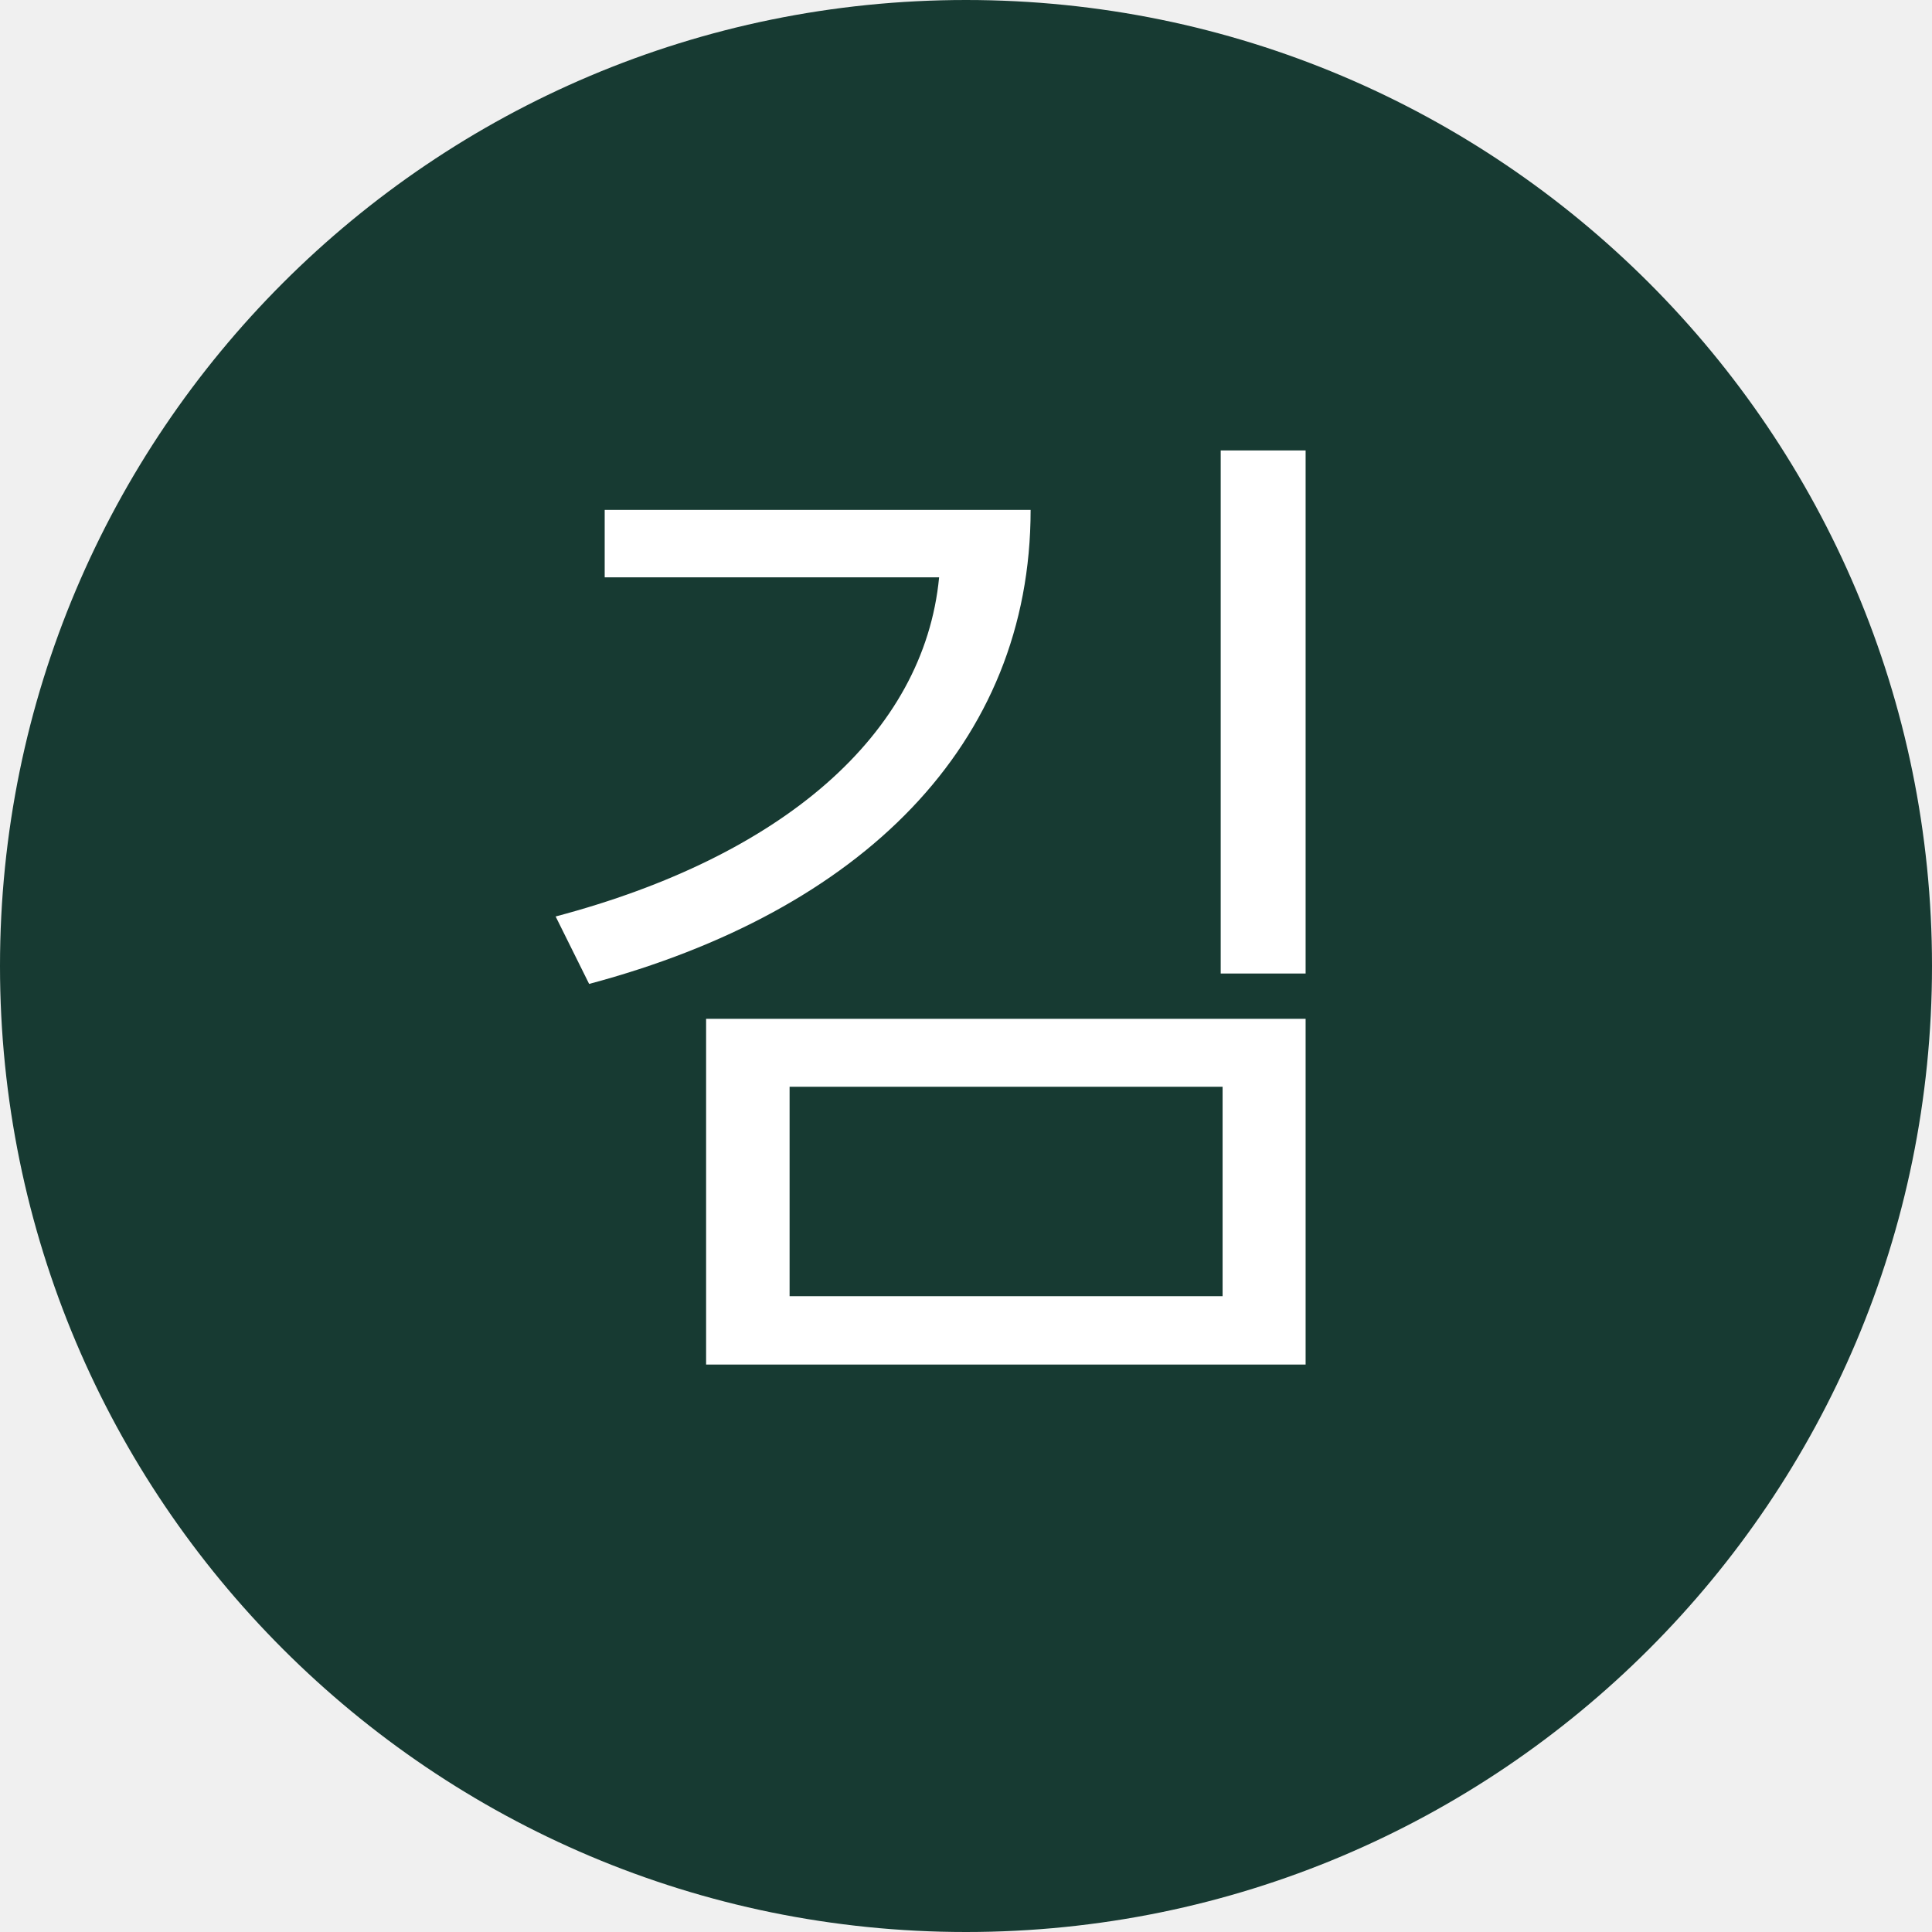
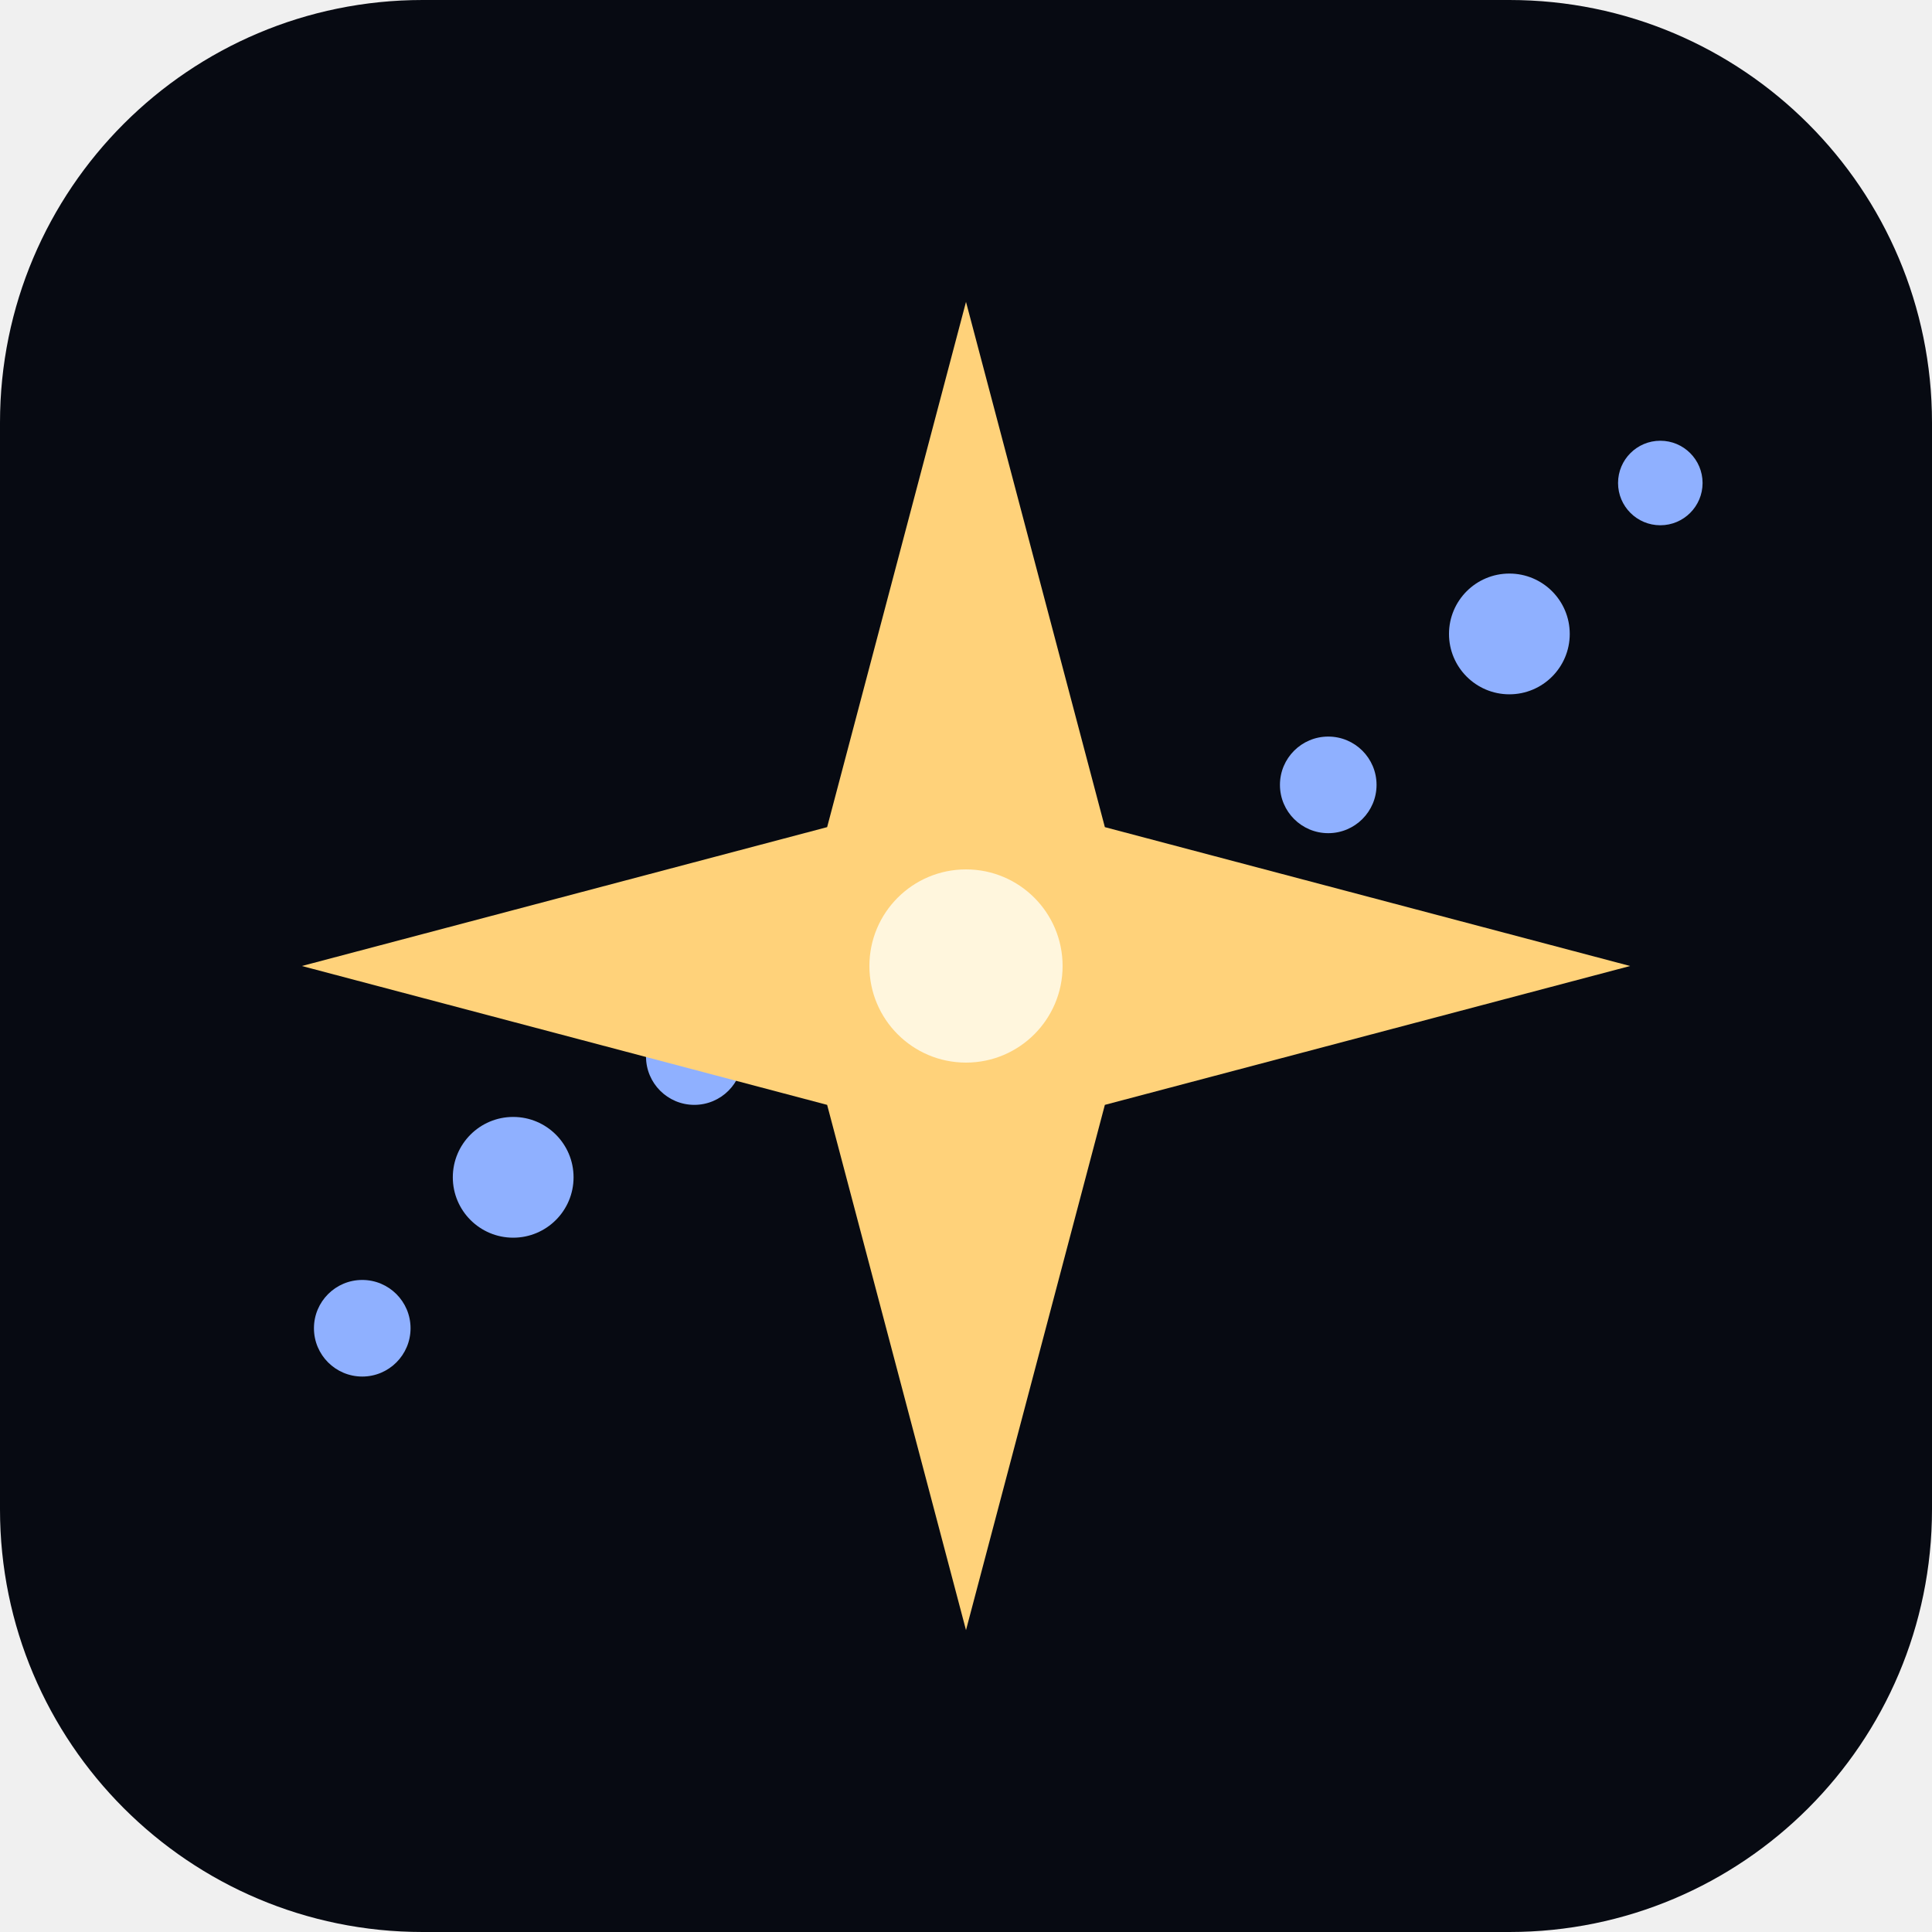
- <svg xmlns="http://www.w3.org/2000/svg" width="64" height="64">
-   <rect width="64" height="64" rx="32" fill="#173a32" />
-   <text x="32" y="43" text-anchor="middle" font-size="34" fill="#fff">김</text>
+ <svg xmlns="http://www.w3.org/2000/svg" viewBox="0 0 64 64" width="64" height="64">
+   <rect width="64" height="64" rx="14" fill="#070a12" />
+   <circle cx="12" cy="44" r="1.6" fill="#8fb0ff" />
+   <circle cx="17" cy="39" r="2.0" fill="#8fb0ff" />
+   <circle cx="23" cy="35" r="1.6" fill="#8fb0ff" />
+   <circle cx="44" cy="26" r="1.6" fill="#8fb0ff" />
+   <circle cx="50" cy="21" r="2.0" fill="#8fb0ff" />
+   <circle cx="55" cy="16" r="1.4" fill="#8fb0ff" />
+   <polygon points="32.00,10.00 36.60,27.40 54.00,32.00 36.60,36.60 32.00,54.00 27.40,36.60 10.00,32.00 27.40,27.40" fill="#ffd27a" />
+   <circle cx="32" cy="32" r="3.2" fill="#fff6dd" />
</svg>
